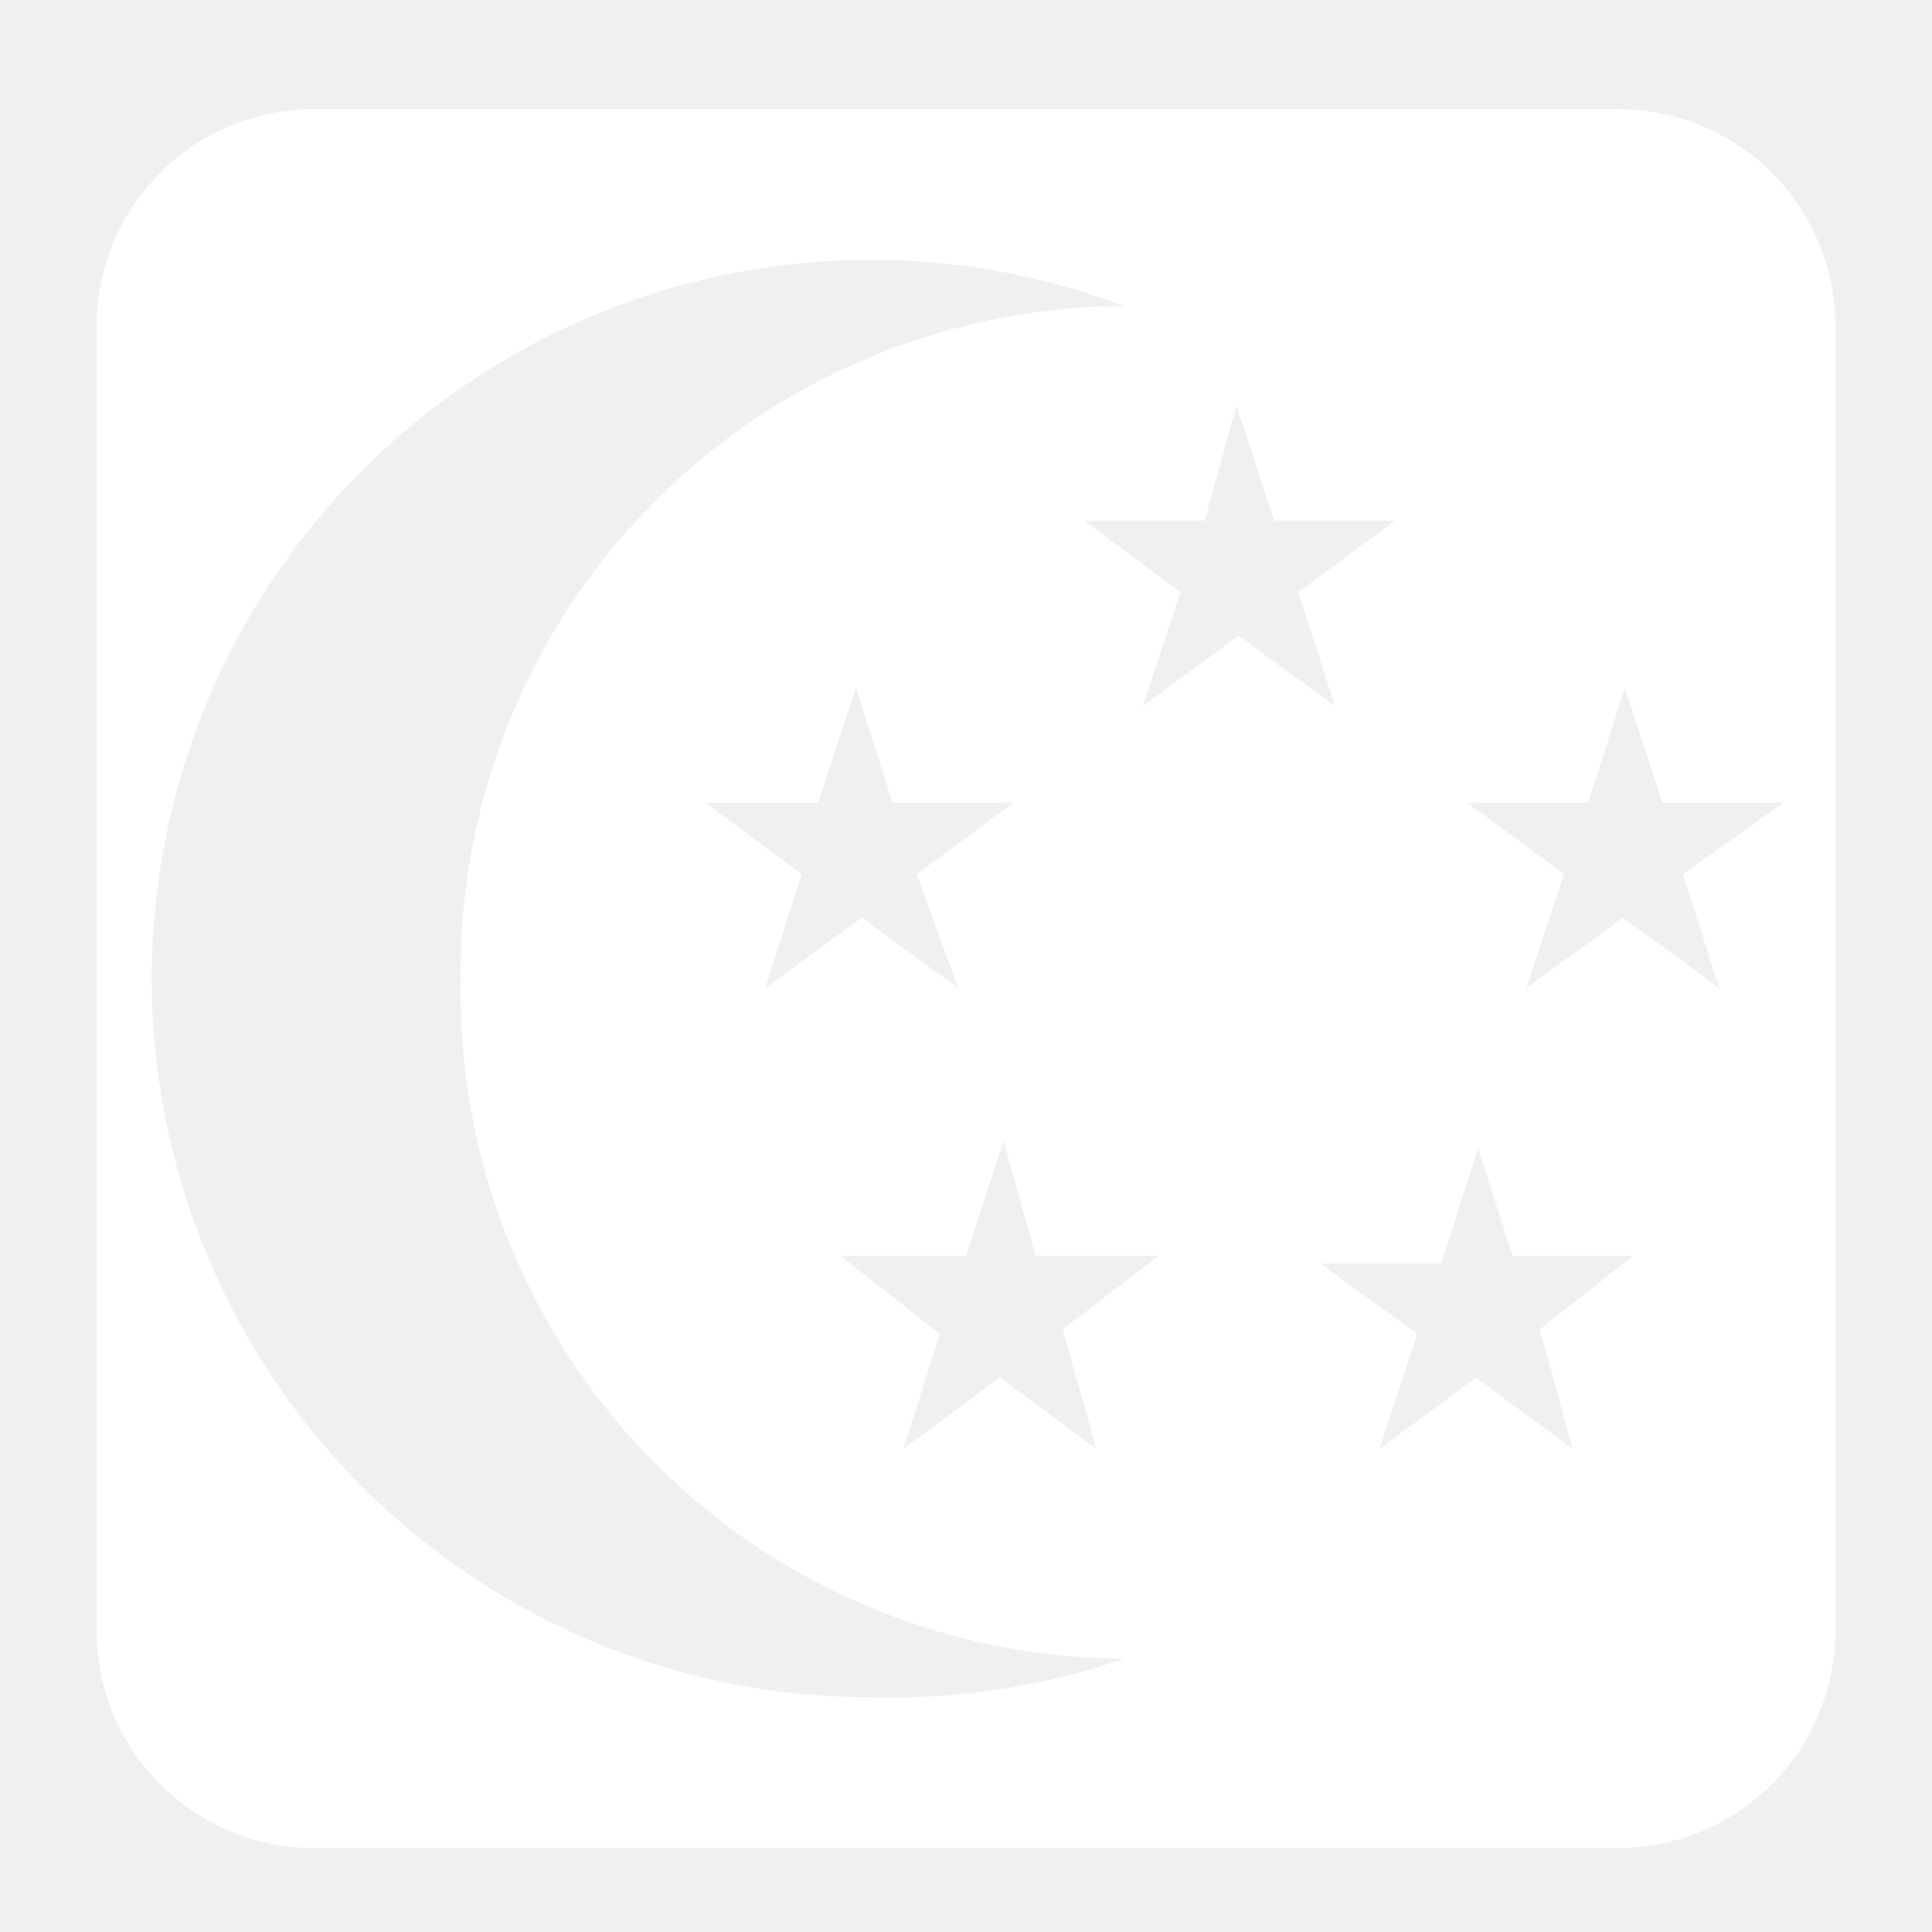
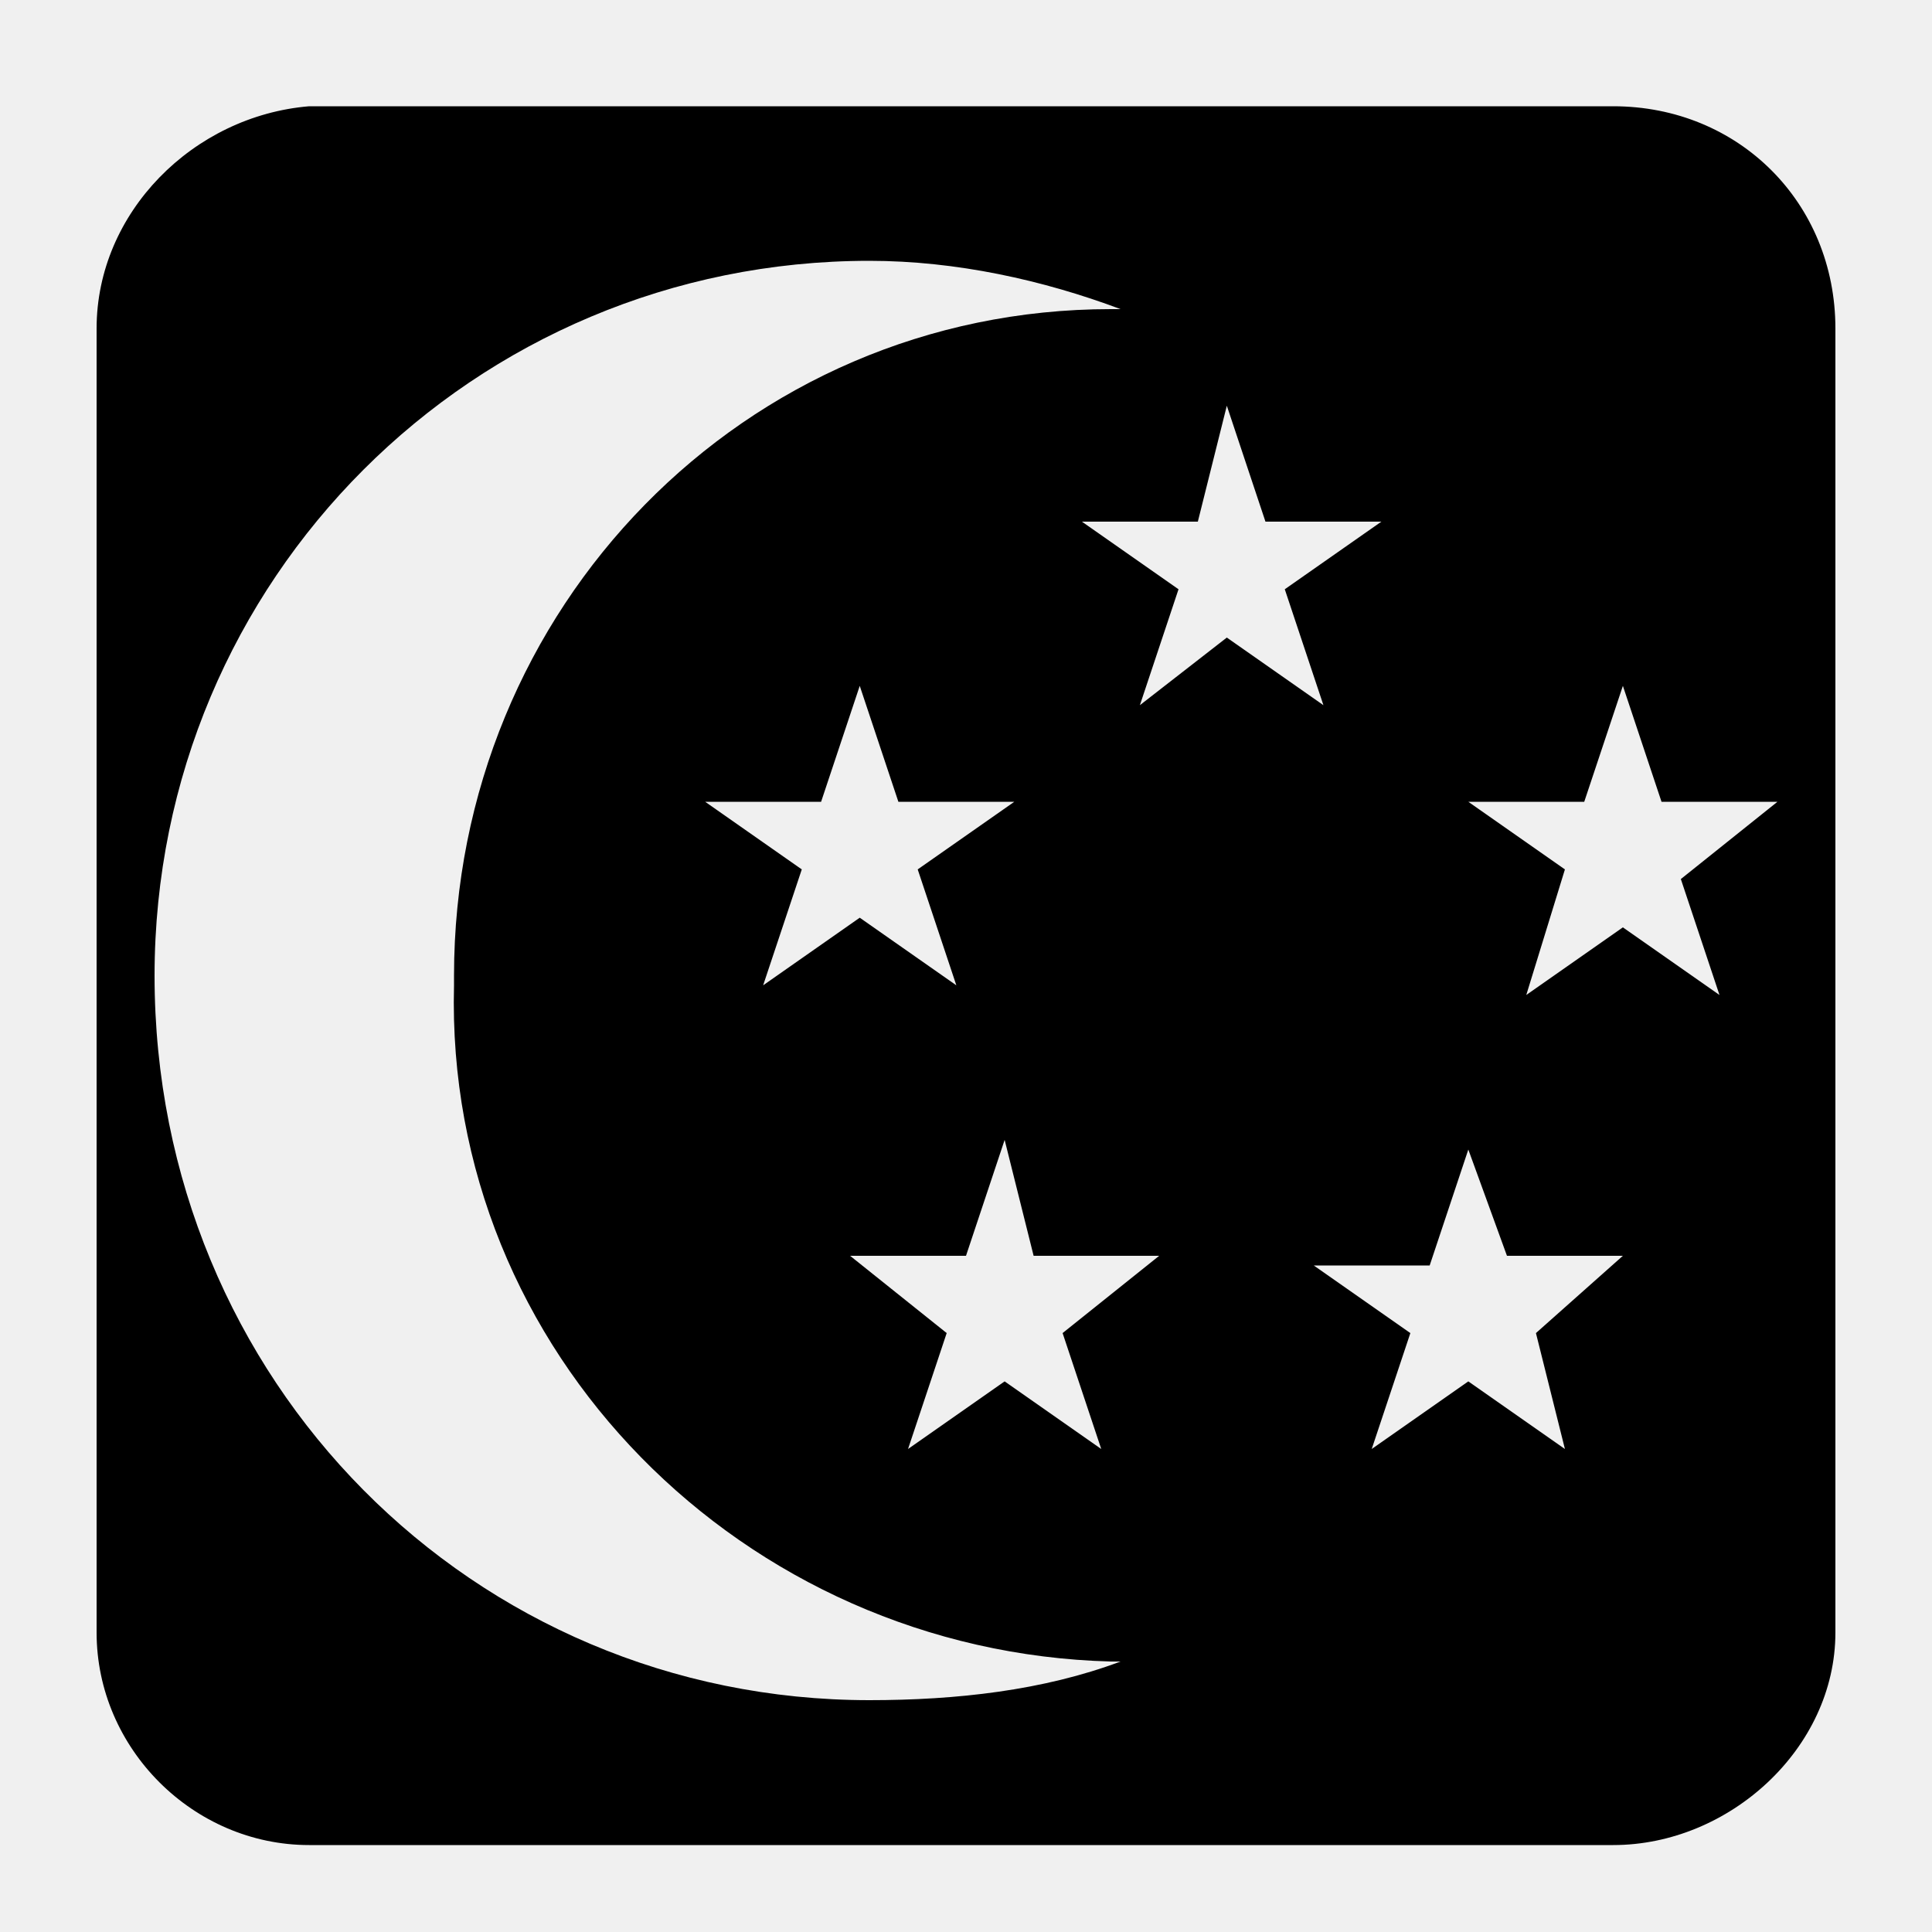
- <svg xmlns="http://www.w3.org/2000/svg" id="Layer_1" data-name="Layer 1" viewBox="0 0 20 20">
-   <defs>
-     <style>.cls-1{fill:#fff;}</style>
-   </defs>
-   <path class="cls-1" d="M16.7,1.13H3.2A2.25,2.25,0,0,0,1,3.38v13.5A2.25,2.25,0,0,0,3.2,19.13H16.7A2.25,2.25,0,0,0,19,16.88V3.38A2.25,2.25,0,0,0,16.7,1.13ZM9,17.57a7.44,7.44,0,1,1,2.64-14.4h-.06a6.88,6.88,0,0,0-6.81,7,6.89,6.89,0,0,0,6.81,7h.06A7.46,7.46,0,0,1,9,17.57Zm.92-7.34-1-.73-1,.73.38-1.18-1-.74H8.47l.39-1.19.38,1.19h1.25l-1,.74ZM11,13.76,11.35,15l-1-.74-1,.74.38-1.19L8.7,13H10l.39-1.19L10.72,13H12Zm.83-6.45.39-1.18-1-.74h1.25L12.8,4.2l.39,1.19h1.25l-1,.74.38,1.18-1-.73Zm4.11,6.45L16.28,15l-1-.74-1,.74.39-1.19-1-.73h1.25l.38-1.19L15.66,13h1.25Zm1.48-4.71.38,1.18-1-.73-1,.73.39-1.18-1-.74h1.25l.38-1.19.39,1.19h1.25Z" />
+ <svg xmlns="http://www.w3.org/2000/svg" version="1.1" id="Layer_1" x="0px" y="0px" viewBox="0 0 20 20" style="enable-background:new 0 0 20 20;" xml:space="preserve">
+   <path d="M16.7,1.1H3.2C2,1.2,1,2.2,1,3.4v13.5c0,1.2,1,2.2,2.2,2.2h13.5c1.2,0,2.3-1,2.3-2.2c0,0,0,0,0-0.1V3.4  C19,2.1,18,1.1,16.7,1.1C16.7,1.1,16.7,1.1,16.7,1.1z M9,17.6c-4.1,0-7.4-3.3-7.4-7.5C1.6,6,4.9,2.7,9,2.7c0.9,0,1.8,0.2,2.6,0.5  h-0.1c-3.8,0-6.8,3.1-6.8,6.9c0,0,0,0,0,0.1c-0.1,3.8,3,6.9,6.8,7c0,0,0,0,0,0h0.1C10.8,17.5,9.9,17.6,9,17.6z M9.9,10.2l-1-0.7  l-1,0.7L8.3,9l-1-0.7h1.2l0.4-1.2l0.4,1.2h1.2L9.5,9L9.9,10.2z M11,13.8l0.4,1.2l-1-0.7l-1,0.7l0.4-1.2l-1-0.8H10l0.4-1.2l0.3,1.2  H12L11,13.8z M11.8,7.3l0.4-1.2l-1-0.7h1.2l0.3-1.2l0.4,1.2h1.2l-1,0.7l0.4,1.2l-1-0.7L11.8,7.3z M15.9,13.8l0.3,1.2l-1-0.7l-1,0.7  l0.4-1.2l-1-0.7h1.2l0.4-1.2l0.4,1.1h1.2L15.9,13.8z M17.4,9.1l0.4,1.2l-1-0.7l-1,0.7L16.2,9l-1-0.7h1.2l0.4-1.2l0.4,1.2h1.2  L17.4,9.1z" />
</svg>
